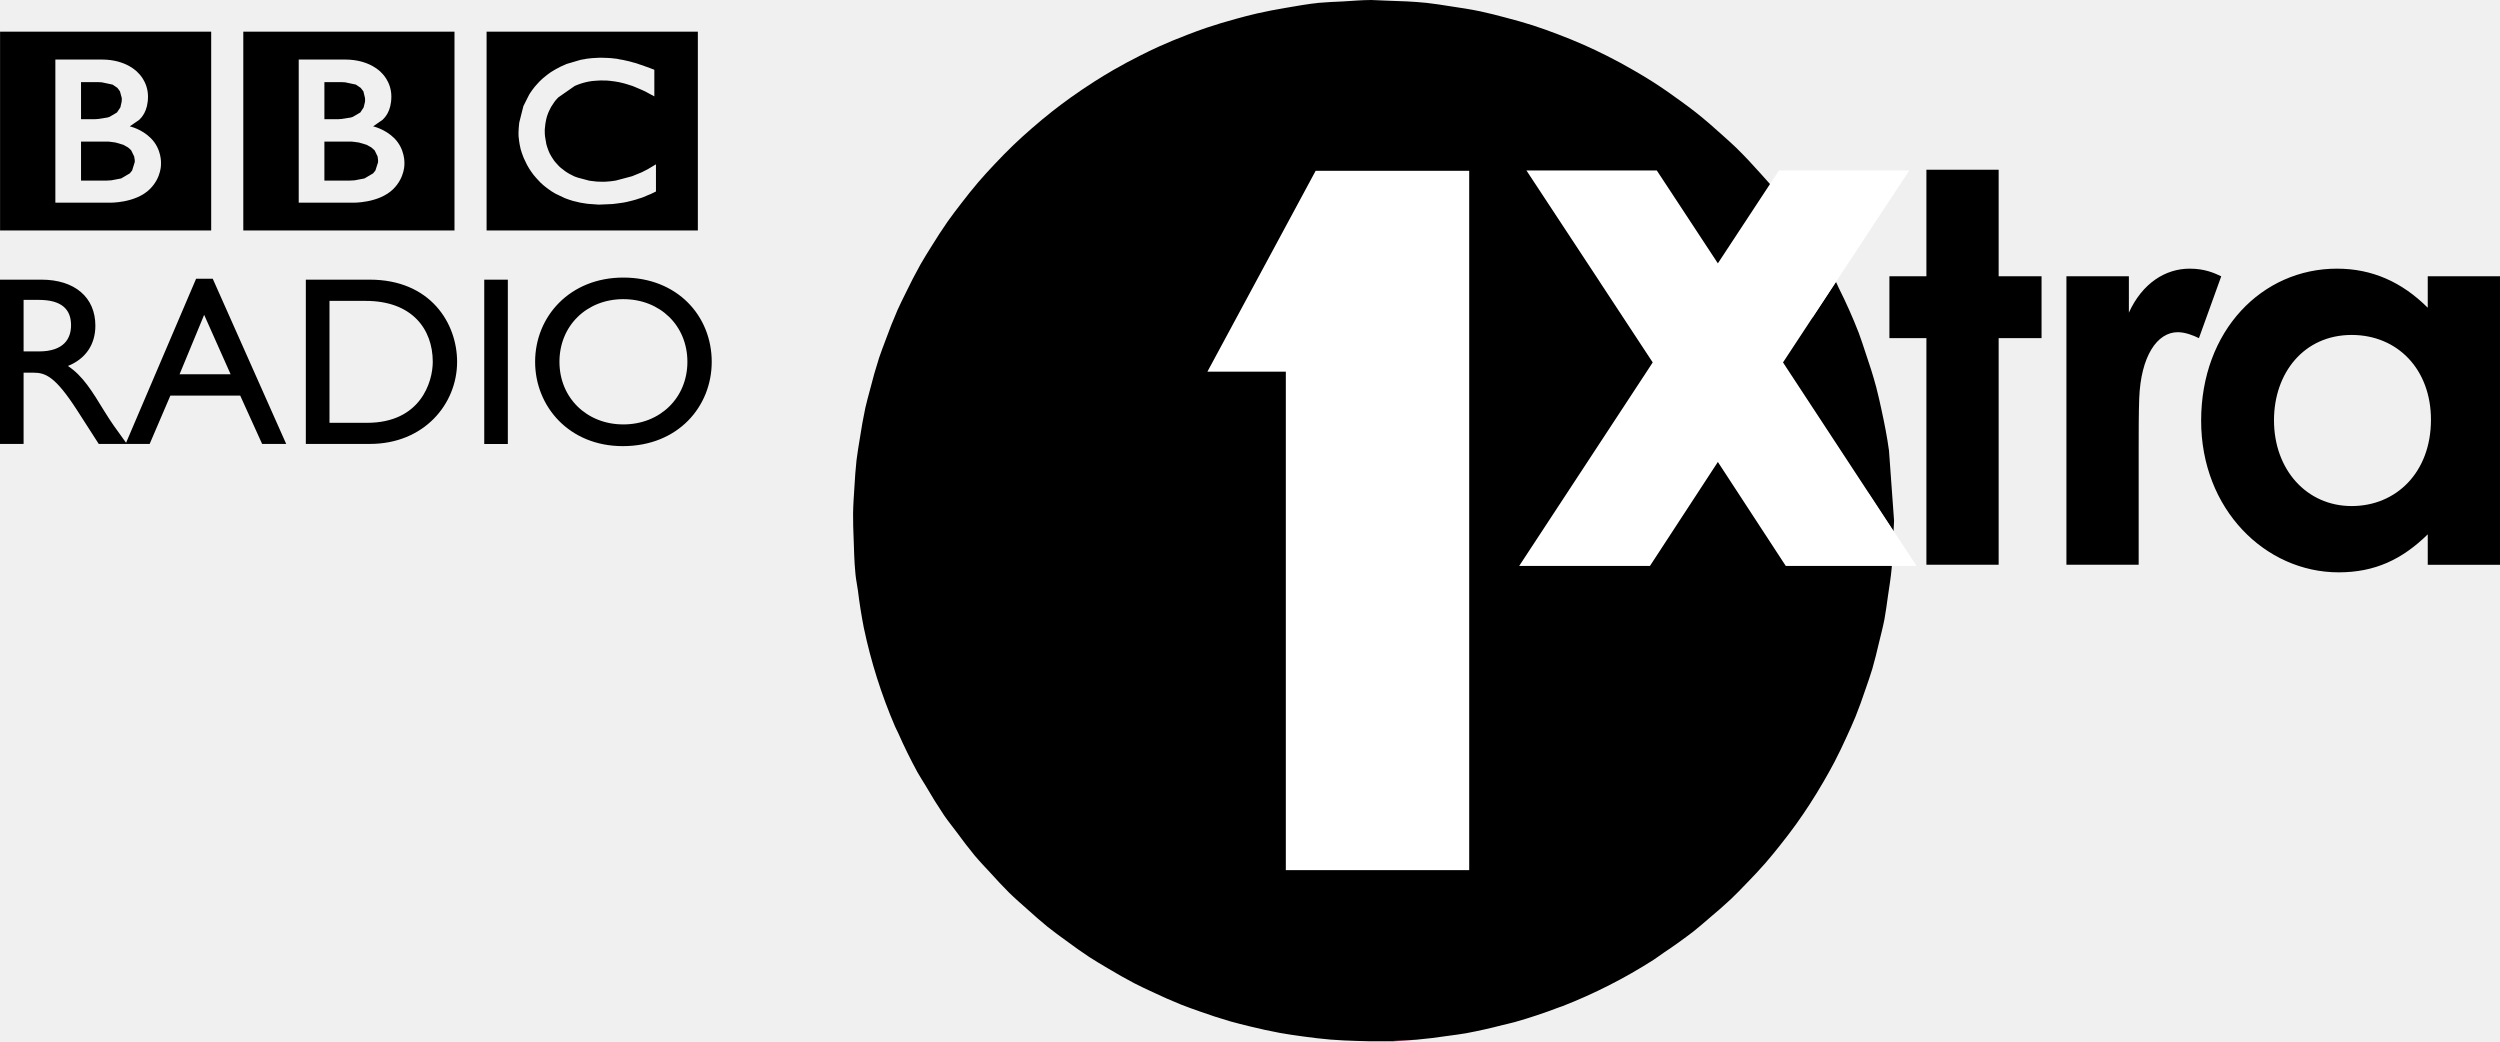
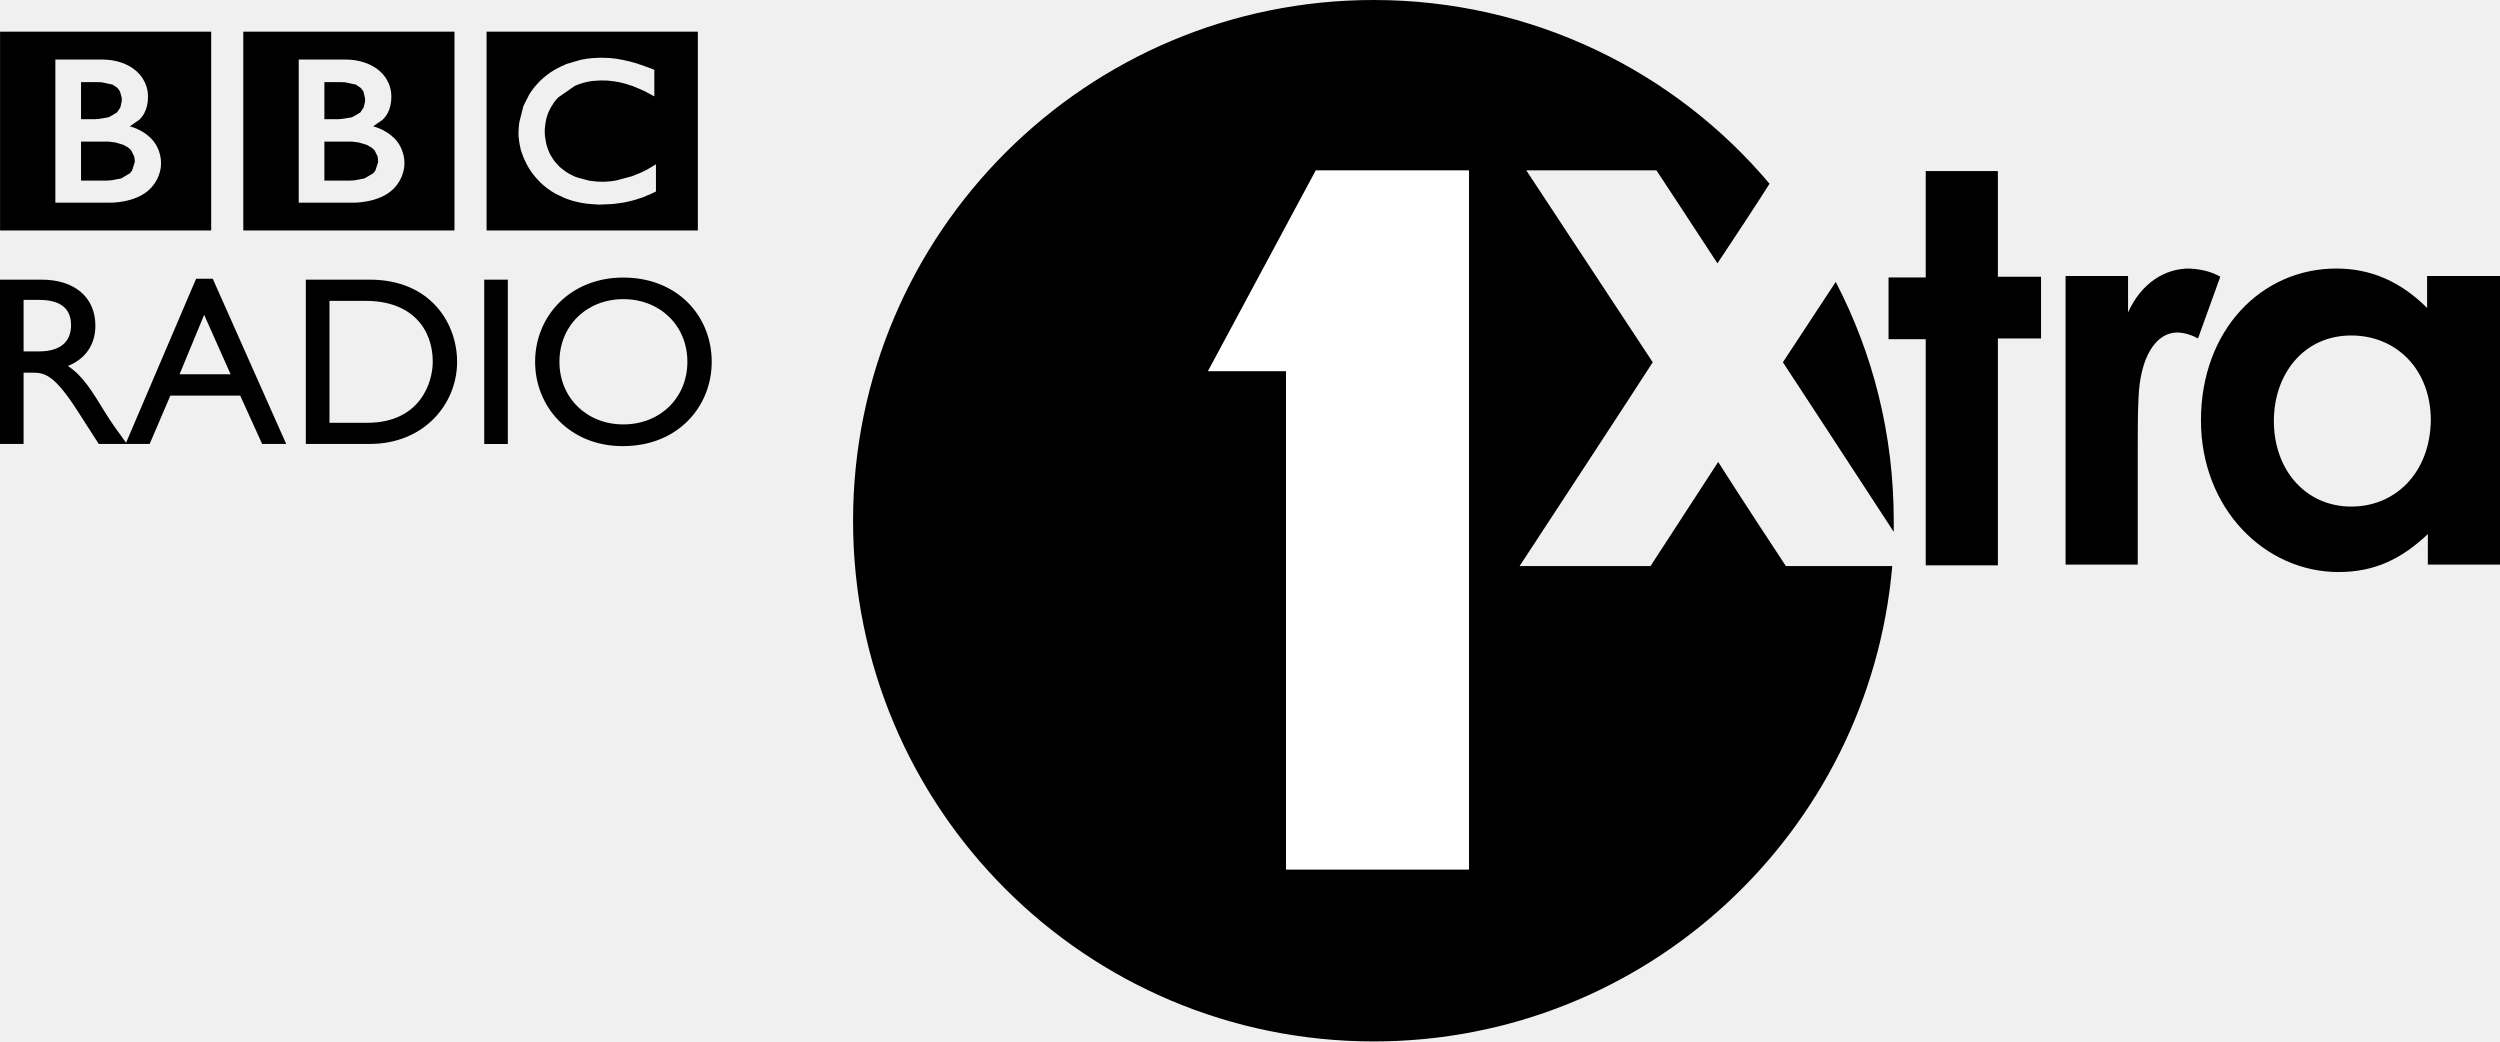
- <svg xmlns="http://www.w3.org/2000/svg" xml:space="preserve" enable-background="new 0 0 600 250.05" viewBox="0 0 599.988 249.941" height="249.941" width="599.988" y="0px" x="0px" id="svg2" version="1.1">
+ <svg xmlns="http://www.w3.org/2000/svg" xml:space="preserve" enable-background="new 0 0 600 250.05" viewBox="0 0 599.999 249.941" height="266.604" width="639.999" y="0px" x="0px" id="svg2" version="1.1">
  <defs id="defs5" />
-   <path style="opacity:1;fill:#000000;fill-opacity:1;stroke:none;stroke-opacity:1" d="m 329.099,2e-5 c -2.297,0.009 -4.544,0.214 -6.811,0.346 -1.969,0.068 -3.937,0.183 -5.9,0.344 -2.651,0.279 -5.239,0.755 -7.838,1.197 -2.335,0.388 -4.659,0.843 -6.969,1.363 -1.64,0.377 -3.256,0.811 -4.871,1.252 -2.419,0.652 -4.818,1.376 -7.193,2.172 -1.519,0.515 -3.014,1.079 -4.506,1.65 -2.35,0.893 -4.673,1.856 -6.965,2.889 -1.491,0.677 -2.957,1.395 -4.416,2.129 -2.169,1.085 -4.306,2.234 -6.408,3.443 -1.516,0.877 -3.008,1.787 -4.482,2.725 -1.931,1.226 -3.828,2.505 -5.689,3.836 -1.52,1.088 -3.018,2.204 -4.486,3.357 -1.702,1.341 -3.368,2.725 -4.998,4.152 -1.471,1.284 -2.923,2.589 -4.332,3.939 -1.528,1.475 -3.018,2.988 -4.469,4.539 -1.334,1.415 -2.655,2.84 -3.922,4.316 -1.425,1.679 -2.806,3.395 -4.141,5.146 -1.122,1.455 -2.243,2.911 -3.301,4.416 -1.35,1.948 -2.644,3.934 -3.881,5.955 -0.882,1.419 -1.776,2.827 -2.602,4.283 -1.245,2.235 -2.422,4.507 -3.527,6.814 -0.663,1.357 -1.352,2.698 -1.967,4.082 -1.068,2.459 -2.057,4.952 -2.965,7.475 -0.495,1.343 -1.025,2.669 -1.475,4.033 -0.813,2.54 -1.544,5.106 -2.193,7.693 -0.378,1.456 -0.797,2.895 -1.123,4.371 -0.504,2.398 -0.937,4.811 -1.299,7.234 -0.284,1.775 -0.606,3.537 -0.814,5.336 -0.222,2.133 -0.388,4.271 -0.5,6.412 -0.136,2.113 -0.291,4.221 -0.32,6.361 -0.005,2.054 0.041,4.107 0.137,6.158 0.093,2.66 0.143,5.332 0.4,7.947 0.02,0.219 0.04,0.439 0.06,0.658 0.13,1.257 0.399,2.469 0.566,3.715 0.363,2.997 0.835,5.979 1.414,8.941 l 0.004,0.012 c 1.705,8.114 4.212,16.037 7.484,23.654 0.23,0.535 0.519,1.037 0.756,1.568 1.409,3.201 2.952,6.341 4.625,9.412 0.603,1.092 1.303,2.118 1.938,3.189 1.401,2.43 2.883,4.812 4.443,7.143 0.969,1.411 2.046,2.737 3.07,4.105 1.376,1.893 2.805,3.746 4.285,5.559 1.23,1.465 2.561,2.838 3.855,4.244 1.441,1.608 2.923,3.178 4.445,4.709 1.382,1.354 2.85,2.615 4.293,3.904 1.601,1.462 3.241,2.883 4.916,4.26 1.439,1.158 2.947,2.228 4.438,3.322 1.829,1.366 3.695,2.682 5.596,3.945 1.449,0.946 2.952,1.813 4.441,2.699 2.067,1.248 4.169,2.435 6.305,3.561 1.434,0.744 2.907,1.418 4.373,2.107 2.289,1.09 4.61,2.11 6.961,3.059 1.449,0.576 2.928,1.089 4.402,1.611 2.4,0.862 4.825,1.651 7.273,2.365 1.595,0.457 3.215,0.848 4.836,1.242 2.347,0.582 4.711,1.096 7.088,1.541 1.844,0.336 3.711,0.598 5.582,0.852 2.188,0.309 4.383,0.561 6.584,0.754 2.103,0.172 4.23,0.256 6.361,0.322 2.095,0.082 4.191,0.111 6.287,0.088 2.676,-0.05 5.335,-0.167 7.967,-0.383 2.521,-0.228 5.035,-0.533 7.537,-0.914 1.457,-0.209 2.927,-0.374 4.367,-0.633 2.966,-0.553 5.91,-1.214 8.828,-1.98 0.956,-0.245 1.934,-0.434 2.881,-0.701 3.569,-1.013 7.092,-2.185 10.557,-3.512 0.295,-0.113 0.604,-0.196 0.898,-0.311 7.625,-2.977 14.94,-6.697 21.838,-11.105 0.846,-0.542 1.634,-1.163 2.467,-1.725 2.444,-1.622 4.83,-3.329 7.154,-5.119 1.3,-1.017 2.525,-2.121 3.783,-3.188 1.767,-1.468 3.493,-2.985 5.176,-4.549 1.337,-1.266 2.603,-2.601 3.883,-3.924 1.494,-1.524 2.948,-3.087 4.361,-4.686 1.236,-1.415 2.414,-2.879 3.586,-4.35 1.326,-1.655 2.61,-3.344 3.85,-5.064 1.081,-1.508 2.124,-3.045 3.139,-4.602 1.188,-1.829 2.327,-3.689 3.418,-5.578 0.901,-1.554 1.786,-3.117 2.621,-4.713 1.035,-2.004 2.016,-4.036 2.941,-6.094 0.725,-1.592 1.459,-3.178 2.119,-4.805 0.84,-2.122 1.623,-4.267 2.346,-6.432 0.572,-1.668 1.173,-3.321 1.676,-5.02 0.591,-2.087 1.128,-4.19 1.609,-6.305 0.449,-1.873 0.945,-3.73 1.309,-5.635 0.308,-1.781 0.578,-3.569 0.809,-5.361 0.337,-2.303 0.718,-4.591 0.928,-6.934 0.009,-0.159 0.017,-0.318 0.025,-0.477 L 424.79,44.172 c -0.689,-0.791 -1.387,-1.573 -2.096,-2.346 -1.944,-2.175 -3.918,-4.323 -6.008,-6.357 -1.047,-0.994 -2.112,-1.969 -3.193,-2.926 -2.109,-1.916 -4.256,-3.792 -6.492,-5.562 -1.25,-0.972 -2.519,-1.92 -3.805,-2.844 -2.146,-1.571 -4.33,-3.091 -6.576,-4.525 -1.532,-0.968 -3.084,-1.902 -4.656,-2.803 -2.083,-1.206 -4.201,-2.353 -6.357,-3.439 -1.81,-0.911 -3.642,-1.778 -5.494,-2.6 -2.032,-0.902 -4.1,-1.734 -6.188,-2.529 -2.011,-0.775 -4.042,-1.498 -6.09,-2.168 -2.093,-0.674 -4.224,-1.255 -6.363,-1.82 -2.05,-0.562 -4.115,-1.071 -6.191,-1.527 C 352.898,2.225 350.47,1.859 348.04,1.498 346.16,1.186 344.274,0.917 342.382,0.691 339.277,0.375 336.12,0.246 332.952,0.162 331.669,0.088 330.384,0.034 329.099,0 Z" id="path4225" />
-   <path d="m 479.667,66.31 10.295,0 0,14.847 -10.295,0 0,54.384 -17.34,0 0,-54.384 -8.879,0 0,-14.847 8.879,0 0,-25.576 17.34,0 z m 84.722,55.141 c -10.809,0 -18.643,-8.734 -18.643,-20.589 0,-11.34 7.174,-20.477 18.643,-20.477 10.971,0 19.029,8.219 19.029,20.348 0,12.626 -8.332,20.718 -19.029,20.718 m 18.258,-55.141 0,7.544 c -6.258,-6.241 -13.448,-9.378 -21.78,-9.378 -17.983,0 -32.605,14.847 -32.605,36.498 0,21.265 15.395,36.386 33.008,36.386 8.719,0 15.249,-3.121 21.378,-9.121 l 0,7.303 17.34,0 0,-69.232 z m -49.56,0 -5.356,14.847 c -1.303,-0.644 -3.249,-1.432 -5.083,-1.432 -4.938,0 -8.863,5.742 -9.249,15.924 -0.129,3.764 -0.129,8.075 -0.129,11.855 l 0,28.037 -17.34,0 0,-69.231 14.991,0 0,8.719 c 3.266,-7.158 8.863,-10.552 14.573,-10.552 3.668,-10e-4 5.904,1.044 7.593,1.833 m -383.493,35.548 c -8.783,0 -15.329,-6.402 -15.329,-15.023 0,-8.67 6.546,-15.04 15.329,-15.04 8.847,0 15.378,6.37 15.378,15.04 0,8.621 -6.531,15.023 -15.378,15.023 m 0,-35.243 c -12.788,0 -21.168,9.297 -21.168,20.22 0,10.697 8.155,20.235 21.04,20.235 13.351,0 21.345,-9.587 21.345,-20.235 0,-10.971 -8.204,-20.22 -21.217,-20.22 m -33.377,0.499 5.662,0 0,39.441 -5.662,0 z m -28.118,34.359 -9.024,0 0,-29.26 8.702,0 c 11.051,0 16.085,6.708 16.085,14.622 0.001,4.857 -2.942,14.638 -15.763,14.638 m 0.628,-34.359 -15.33,0 0,39.425 15.378,0 c 13.013,0 20.927,-9.587 20.927,-19.705 0,-9.297 -6.418,-19.72 -20.975,-19.72 m -58.278,39.425 -0.322,0 0.128,-0.273 z m 0,0 -0.322,0 0.128,-0.273 z m 12.644,-16.712 5.903,-14.268 6.354,14.268 z m 3.973,-22.938 -16.81,39.377 0.193,0.273 -0.322,0 5.791,0 4.971,-11.598 16.761,0 5.26,11.598 5.774,0 -17.629,-39.65 z m -37.753,17.452 -3.651,0 0,-12.37 3.651,0 c 5.469,0 7.688,2.252 7.737,5.952 0.048,3.298 -1.673,6.418 -7.737,6.418 m 15.764,14.397 c -3.008,-4.906 -5.196,-8.541 -8.783,-10.906 4.214,-1.689 6.595,-5.099 6.595,-9.667 0,-6.82 -4.97,-11.05 -12.949,-11.05 l -9.94,0 0,39.425 5.662,0 0,-17.1 2.365,0 c 2.912,0 5.244,0.917 10.472,9.008 l 5.196,8.091 6.434,0 0.128,-0.273 c -2.559,-3.523 -3.539,-4.874 -5.18,-7.528 m 10.938,-53.404 c -3.475,3.49 -9.78,3.313 -9.78,3.313 l -12.949,0 0,-34.358 11.164,0 c 6,0 8.638,3.137 8.638,3.137 0,0 2.429,2.091 2.429,5.742 0,3.62 -1.641,5.115 -2.091,5.582 l -2.284,1.577 c 0,0 2.847,0.611 5.067,2.847 2.638,2.638 2.429,6.032 2.429,6.032 0,0 0.208,3.281 -2.623,6.128 m 14.67,-37.736 -50.67,0 0,47.709 50.669,0 0,-47.709 z m -28.279,21.007 -2.959,0 0,-8.896 4.069,0 0.917,0.048 2.59,0.547 1.158,0.788 0.611,0.836 0.435,1.608 0,0.386 -0.032,0.499 -0.306,1.351 -0.82,1.223 -1.77,1.045 -0.499,0.161 -2.284,0.354 -0.675,0.048 -0.435,0 z m 9.796,8.944 0.145,0.901 0,0.241 -0.032,0.29 -0.611,1.946 -0.547,0.676 -2.075,1.223 -2.38,0.45 -0.853,0.048 -0.306,0.016 -6.096,0 0,-9.362 6.53,0 0.708,0.081 1.062,0.145 1.85,0.547 1.126,0.627 0.547,0.483 0.225,0.241 z m 62.219,7.785 c -3.491,3.49 -9.812,3.313 -9.812,3.313 l -12.917,0 0,-34.358 11.148,0 c 6,0 8.67,3.137 8.67,3.137 0,0 2.413,2.091 2.413,5.742 0,3.62 -1.641,5.115 -2.107,5.582 l -2.268,1.577 c 0,0 2.831,0.611 5.083,2.847 2.622,2.638 2.429,6.032 2.429,6.032 0,0 0.192,3.281 -2.639,6.128 m 14.654,-37.736 -50.685,0 0,47.709 50.685,0 z m -28.278,21.007 -2.943,0 0,-8.896 4.053,0 0.933,0.048 2.574,0.547 1.158,0.788 0.643,0.836 0.386,1.608 0.016,0.386 -0.016,0.499 -0.322,1.351 -0.804,1.223 -1.786,1.045 -0.482,0.161 -2.284,0.354 -0.675,0.048 -0.451,0 z m 9.828,8.944 0.113,0.901 0,0.241 -0.016,0.29 -0.627,1.946 -0.547,0.676 -2.075,1.223 -2.365,0.45 -0.852,0.048 -0.322,0.016 -6.081,0 0,-9.362 6.531,0 0.692,0.081 1.062,0.145 1.85,0.547 1.126,0.627 0.547,0.483 0.257,0.241 z m 66.802,8.413 -0.337,0.161 -0.756,0.37 -0.82,0.337 -1.078,0.467 -0.579,0.209 -0.29,0.081 -0.933,0.306 -0.869,0.241 -1.238,0.306 -0.869,0.177 -1.496,0.209 -1.045,0.129 -0.177,0.016 -2.976,0.129 -0.402,0 -0.884,-0.064 -1.705,-0.129 -1.641,-0.257 -1.833,-0.434 -0.998,-0.322 -0.933,-0.338 -2.236,-1.062 -0.965,-0.579 -0.804,-0.563 -0.595,-0.45 -0.595,-0.483 -0.74,-0.675 -0.113,-0.129 -0.804,-0.869 -0.675,-0.788 -0.595,-0.82 -0.436,-0.662 -0.531,-0.917 -0.804,-1.673 -0.418,-1.126 -0.305,-0.965 -0.161,-0.772 -0.081,-0.386 -0.145,-0.933 -0.016,-0.209 -0.097,-0.804 -0.016,-0.804 0.048,-1.078 0.128,-1.368 0.998,-3.973 1.383,-2.75 0.273,-0.435 0.435,-0.627 0.595,-0.789 0.611,-0.691 0.627,-0.676 0.756,-0.708 0.949,-0.772 0.451,-0.338 0.563,-0.402 1.045,-0.627 1.174,-0.627 1.512,-0.676 3.33,-0.981 0.611,-0.113 0.418,-0.064 0.338,-0.081 0.29,-0.032 0.241,-0.032 0.901,-0.097 0.611,-0.032 1.126,-0.064 0.531,0 1.399,0.048 0.82,0.048 1.174,0.128 0.273,0.032 0.691,0.145 0.788,0.128 0.756,0.177 0.466,0.096 0.74,0.193 0.547,0.161 0.161,0.032 0.611,0.177 0.724,0.257 0.627,0.193 0.724,0.273 1.078,0.386 1.078,0.418 0,6.386 -0.66,-0.354 -0.901,-0.483 -0.643,-0.354 -0.885,-0.402 -1.207,-0.515 -0.933,-0.386 -0.563,-0.177 -0.804,-0.257 -0.659,-0.193 -1.287,-0.306 -0.965,-0.161 -1.158,-0.145 -0.692,-0.064 -0.965,-0.016 -0.466,-0.016 -1.399,0.081 -0.74,0.064 -0.74,0.113 -0.691,0.145 -0.692,0.177 -0.724,0.225 -0.66,0.241 -0.659,0.273 -3.909,2.719 -0.241,0.241 -0.45,0.499 -0.306,0.402 -0.724,1.094 -0.273,0.515 -0.322,0.66 -0.193,0.45 -0.257,0.724 -0.193,0.756 -0.193,1.045 -0.145,1.383 0,0.402 0.016,0.659 0.048,0.563 0.306,1.818 0.209,0.724 0.354,0.981 0.257,0.579 0.386,0.691 0.29,0.451 0.322,0.499 0.386,0.482 0.805,0.885 0.08,0.064 0.064,0.081 0.113,0.096 0.209,0.193 0.531,0.402 0.531,0.418 0.466,0.305 0.451,0.273 0.965,0.499 0.435,0.209 0.257,0.081 0.434,0.161 2.783,0.74 1.737,0.209 1.416,0.048 0.708,-0.017 1.238,-0.096 0.933,-0.129 0.386,-0.064 3.86,-1.029 2.316,-0.949 1.416,-0.724 1.303,-0.772 0.451,-0.273 0.225,-0.129 z m 10.054,-38.364 -50.701,0 0,47.709 50.701,0 z" id="path6" style="fill:#000000;fill-opacity:1" />
-   <path style="opacity:1;fill:#ffffff;fill-opacity:1;stroke:none;stroke-opacity:1" d="m 315.751,40.992 -25.979,48.209 18.82,0 0,119.627 44.01,0 0,-167.836 -36.852,0 z" id="path4259" />
-   <path style="opacity:1;fill:#f2004c;fill-opacity:1;stroke:none;stroke-opacity:1" d="m 339.923,249.529 c -2.632,0.215 -5.291,0.333 -7.967,0.383 a 124.96,125.024 0 0 0 2.164,0.029 124.96,125.024 0 0 0 5.803,-0.412 z" id="path4257" />
-   <path style="opacity:1;fill:#000000;fill-opacity:1;stroke:none;stroke-opacity:1" d="m 440.628,67.647 c -5.898,8.952 -11.3,17.181 -12.713,19.334 2.487,3.787 18.097,27.692 26.523,40.582 a 124.96,125.024 0 0 0 0.129,-2.557 124.96,125.024 0 0 0 0,-0.008 l 0,-0.002 0,-0.006 -1.219,-16.854 c -0.451,-3.322 -1.098,-6.577 -1.805,-9.811 a 124.96,125.024 0 0 0 -1.266,-5.43 c -0.752,-2.825 -1.65,-5.587 -2.59,-8.33 a 124.96,125.024 0 0 0 -1.604,-4.695 c -1.434,-3.699 -3.052,-7.303 -4.816,-10.824 a 124.96,125.024 0 0 0 -0.641,-1.4 z" id="path4253" />
-   <path style="opacity:1;fill:#32f200;fill-opacity:1;stroke:none;stroke-opacity:1" d="m 316.388,0.689 a 124.96,125.024 0 0 0 -0.291,0.018 124.96,125.024 0 0 0 -7.547,1.18 c 2.599,-0.442 5.187,-0.918 7.838,-1.197 z" id="path4247" />
-   <path style="opacity:1;fill:#ffffff;fill-opacity:1;stroke:none;stroke-opacity:1" d="m 426.935,40.91 c 0,0 -1.777,2.703 -2.145,3.262 -3.113,4.76 -8.953,13.616 -12.51,19.031 -3.557,-5.415 -9.398,-14.273 -12.512,-19.033 a 124.96,125.024 0 0 0 -0.002,0.002 c -0.367,-0.558 -2.143,-3.26 -2.143,-3.26 l -31.285,0 c 0,0 9.324,14.162 17.596,26.727 a 124.96,125.024 0 0 0 -0.004,0.006 c 5.898,8.952 11.3,17.181 12.713,19.334 -0.153,0.233 -1.382,2.115 -1.629,2.492 -5.582,8.505 -30.414,46.346 -30.414,46.346 l 31.383,0 c 0,0 0.002,-0.002 0.002,-0.002 0.002,-0.003 10.953,-16.76 16.293,-24.947 5.357,8.188 16.295,24.949 16.295,24.949 l 25.455,0 a 124.96,125.024 0 0 0 0,-0.002 l 5.93,0 c 0,0 -26.214,-39.948 -31.041,-47.303 -0.13,-0.199 -0.908,-1.388 -1.002,-1.531 1.413,-2.153 6.815,-10.382 12.713,-19.334 a 124.96,125.024 0 0 0 -0.006,-0.008 c 8.273,-12.566 17.598,-26.729 17.598,-26.729 l -31.285,0 z" id="path4251-1" />
+   <path d="m 149.594,101.858 c -8.783,0 -15.329,-6.402 -15.329,-15.023 0,-8.67 6.546,-15.04 15.329,-15.04 8.847,0 15.378,6.37 15.378,15.04 0,8.621 -6.531,15.023 -15.378,15.023 m 0,-35.243 c -12.788,0 -21.168,9.297 -21.168,20.22 0,10.697 8.155,20.235 21.04,20.235 13.351,0 21.345,-9.587 21.345,-20.235 0,-10.971 -8.204,-20.22 -21.217,-20.22 m -33.377,0.499 h 5.662 v 39.441 h -5.662 z M 88.099,101.473 H 79.075 V 72.213 h 8.702 c 11.051,0 16.085,6.708 16.085,14.622 0.001,4.857 -2.942,14.638 -15.763,14.638 m 0.628,-34.359 h -15.33 v 39.425 h 15.378 c 13.013,0 20.927,-9.587 20.927,-19.705 0,-9.297 -6.418,-19.72 -20.975,-19.72 M 30.449,106.539 h -0.322 l 0.128,-0.273 z m 0,0 h -0.322 l 0.128,-0.273 z m 12.644,-16.712 5.903,-14.268 6.354,14.268 z m 3.973,-22.938 -16.81,39.377 0.193,0.273 h -0.322 5.791 L 40.889,94.941 H 57.65 l 5.26,11.598 h 5.774 L 51.055,66.889 Z m -37.753,17.452 H 5.662 v -12.37 h 3.651 c 5.469,0 7.688,2.252 7.737,5.952 0.048,3.298 -1.673,6.418 -7.737,6.418 m 15.764,14.397 c -3.008,-4.906 -5.196,-8.541 -8.783,-10.906 4.214,-1.689 6.595,-5.099 6.595,-9.667 0,-6.82 -4.97,-11.05 -12.949,-11.05 H 0 V 106.54 H 5.662 V 89.44 h 2.365 c 2.912,0 5.244,0.917 10.472,9.008 l 5.196,8.091 h 6.434 l 0.128,-0.273 c -2.559,-3.523 -3.539,-4.874 -5.18,-7.528 m 10.938,-53.404 c -3.475,3.49 -9.78,3.313 -9.78,3.313 H 13.286 v -34.358 H 24.45 c 6,0 8.638,3.137 8.638,3.137 0,0 2.429,2.091 2.429,5.742 0,3.62 -1.641,5.115 -2.091,5.582 l -2.284,1.577 c 0,0 2.847,0.611 5.067,2.847 2.638,2.638 2.429,6.032 2.429,6.032 0,0 0.208,3.281 -2.623,6.128 M 50.685,7.598 H 0.015 V 55.307 H 50.684 V 7.598 Z M 22.406,28.605 h -2.959 v -8.896 h 4.069 l 0.917,0.048 2.59,0.547 1.158,0.788 0.611,0.836 0.435,1.608 v 0.386 l -0.032,0.499 -0.306,1.351 -0.82,1.223 -1.77,1.045 -0.499,0.161 -2.284,0.354 -0.675,0.048 h -0.435 z m 9.796,8.944 0.145,0.901 v 0.241 l -0.032,0.29 -0.611,1.946 -0.547,0.676 -2.075,1.223 -2.38,0.45 -0.853,0.048 -0.306,0.016 h -6.096 v -9.362 h 6.53 l 0.708,0.081 1.062,0.145 1.85,0.547 1.126,0.627 0.547,0.483 0.225,0.241 z m 62.219,7.785 c -3.491,3.49 -9.812,3.313 -9.812,3.313 H 71.692 v -34.358 H 82.84 c 6,0 8.67,3.137 8.67,3.137 0,0 2.413,2.091 2.413,5.742 0,3.62 -1.641,5.115 -2.107,5.582 l -2.268,1.577 c 0,0 2.831,0.611 5.083,2.847 2.622,2.638 2.429,6.032 2.429,6.032 0,0 0.192,3.281 -2.639,6.128 M 109.075,7.598 H 58.39 V 55.307 h 50.685 z M 80.797,28.605 h -2.943 v -8.896 h 4.053 l 0.933,0.048 2.574,0.547 1.158,0.788 0.643,0.836 0.386,1.608 0.016,0.386 -0.016,0.499 -0.322,1.351 -0.804,1.223 -1.786,1.045 -0.482,0.161 -2.284,0.354 -0.675,0.048 h -0.451 z m 9.828,8.944 0.113,0.901 v 0.241 l -0.016,0.29 -0.627,1.946 -0.547,0.676 -2.075,1.223 -2.365,0.45 -0.852,0.048 -0.322,0.016 h -6.081 v -9.362 h 6.531 l 0.692,0.081 1.062,0.145 1.85,0.547 1.126,0.627 0.547,0.483 0.257,0.241 z m 66.802,8.413 -0.337,0.161 -0.756,0.37 -0.82,0.337 -1.078,0.467 -0.579,0.209 -0.29,0.081 -0.933,0.306 -0.869,0.241 -1.238,0.306 -0.869,0.177 -1.496,0.209 -1.045,0.129 -0.177,0.016 -2.976,0.129 h -0.402 l -0.884,-0.064 -1.705,-0.129 -1.641,-0.257 -1.833,-0.434 -0.998,-0.322 -0.933,-0.338 -2.236,-1.062 -0.965,-0.579 -0.804,-0.563 -0.595,-0.45 -0.595,-0.483 -0.74,-0.675 -0.113,-0.129 -0.804,-0.869 -0.675,-0.788 -0.595,-0.82 -0.436,-0.662 -0.531,-0.917 -0.804,-1.673 -0.418,-1.126 -0.305,-0.965 -0.161,-0.772 -0.081,-0.386 -0.145,-0.933 -0.016,-0.209 -0.097,-0.804 -0.016,-0.804 0.048,-1.078 0.128,-1.368 0.998,-3.973 1.383,-2.75 0.273,-0.435 0.435,-0.627 0.595,-0.789 0.611,-0.691 0.627,-0.676 0.756,-0.708 0.949,-0.772 0.451,-0.338 0.563,-0.402 1.045,-0.627 1.174,-0.627 1.512,-0.676 3.33,-0.981 0.611,-0.113 0.418,-0.064 0.338,-0.081 0.29,-0.032 0.241,-0.032 0.901,-0.097 0.611,-0.032 1.126,-0.064 h 0.531 l 1.399,0.048 0.82,0.048 1.174,0.128 0.273,0.032 0.691,0.145 0.788,0.128 0.756,0.177 0.466,0.096 0.74,0.193 0.547,0.161 0.161,0.032 0.611,0.177 0.724,0.257 0.627,0.193 0.724,0.273 1.078,0.386 1.078,0.418 v 6.386 l -0.66,-0.354 -0.901,-0.483 -0.643,-0.354 -0.885,-0.402 -1.207,-0.515 -0.933,-0.386 -0.563,-0.177 -0.804,-0.257 -0.659,-0.193 -1.287,-0.306 -0.965,-0.161 -1.158,-0.145 -0.692,-0.064 -0.965,-0.016 -0.466,-0.016 -1.399,0.081 -0.74,0.064 -0.74,0.113 -0.691,0.145 -0.692,0.177 -0.724,0.225 -0.66,0.241 -0.659,0.273 -3.909,2.719 -0.241,0.241 -0.45,0.499 -0.306,0.402 -0.724,1.094 -0.273,0.515 -0.322,0.66 -0.193,0.45 -0.257,0.724 -0.193,0.756 -0.193,1.045 -0.145,1.383 v 0.402 l 0.016,0.659 0.048,0.563 0.306,1.818 0.209,0.724 0.354,0.981 0.257,0.579 0.386,0.691 0.29,0.451 0.322,0.499 0.386,0.482 0.805,0.885 0.08,0.064 0.064,0.081 0.113,0.096 0.209,0.193 0.531,0.402 0.531,0.418 0.466,0.305 0.451,0.273 0.965,0.499 0.435,0.209 0.257,0.081 0.434,0.161 2.783,0.74 1.737,0.209 1.416,0.048 0.708,-0.017 1.238,-0.096 0.933,-0.129 0.386,-0.064 3.86,-1.029 2.316,-0.949 1.416,-0.724 1.303,-0.772 0.451,-0.273 0.225,-0.129 z M 167.481,7.598 H 116.78 V 55.307 h 50.701 z" id="path6" style="fill:#000000;fill-opacity:1" />
+   <g transform="matrix(0.9375,0,0,0.9375,369.735,42.75375)" id="g4506">
+     <path style="fill:#000000;fill-opacity:1;stroke-width:1.904" id="path4" d="M 75.56,26.57 C 85.081,44.851 90.414,65.608 90.414,87.698 v 2.856 C 81.463,76.843 64.705,51.135 62.039,47.136 63.563,44.851 69.276,36.091 75.56,26.57 Z M 45.472,72.654 c -5.713,8.76 -17.329,26.66 -17.329,26.66 H -5.373 c 0,0 30.469,-46.465 34.087,-52.178 C 25.096,41.614 -3.66,-1.995 -3.66,-1.995 H 29.666 c 0,0 10.283,15.615 15.615,23.804 C 49.09,16.096 55.374,6.574 58.612,1.433 34.427,-27.323 -2.136,-45.604 -42.698,-45.604 -116.205,-45.604 -176,14.001 -176,87.698 -176,161.395 -116.395,221 -42.698,221 27,221 84.129,167.489 90.033,99.314 H 62.801 c 0,0 -11.807,-17.901 -17.329,-26.66 z M 174.013,25.236 168.3,41.042 c -1.333,-0.762 -3.428,-1.523 -5.332,-1.523 -5.332,0 -9.522,6.094 -9.902,16.948 -0.19,3.999 -0.19,8.569 -0.19,12.568 V 98.933 H 134.403 V 25.046 h 15.996 v 9.331 c 3.428,-7.617 9.522,-11.235 15.615,-11.235 3.999,0.19 6.284,1.143 7.998,2.095 z m 52.94,0 v 7.998 c -6.665,-6.665 -14.282,-10.093 -23.233,-10.093 -19.234,0 -34.659,15.806 -34.659,38.848 0,22.661 16.377,38.848 35.23,38.848 9.331,0 16.187,-3.428 22.852,-9.712 v 7.808 h 18.472 V 25.046 H 226.953 Z m -19.424,58.843 c -11.616,0 -19.805,-9.331 -19.805,-21.9 0,-11.997 7.617,-21.9 19.805,-21.9 11.616,0 20.376,8.76 20.376,21.709 -0.19,13.33 -8.95,22.09 -20.376,22.09 z M 117.074,25.236 h 11.045 V 41.042 H 117.074 V 99.124 H 98.602 V 41.233 H 89.081 V 25.427 H 98.602 V -1.805 h 18.472 z" class="st0" />
+     <path style="fill:#ffffff;fill-opacity:1;stroke-width:1.904" id="path4-0" d="M -18.323,177.01 H -65.169 V 49.421 h -19.995 L -57.552,-1.995 h 39.229 z" class="st0" />
+   </g>
</svg>
